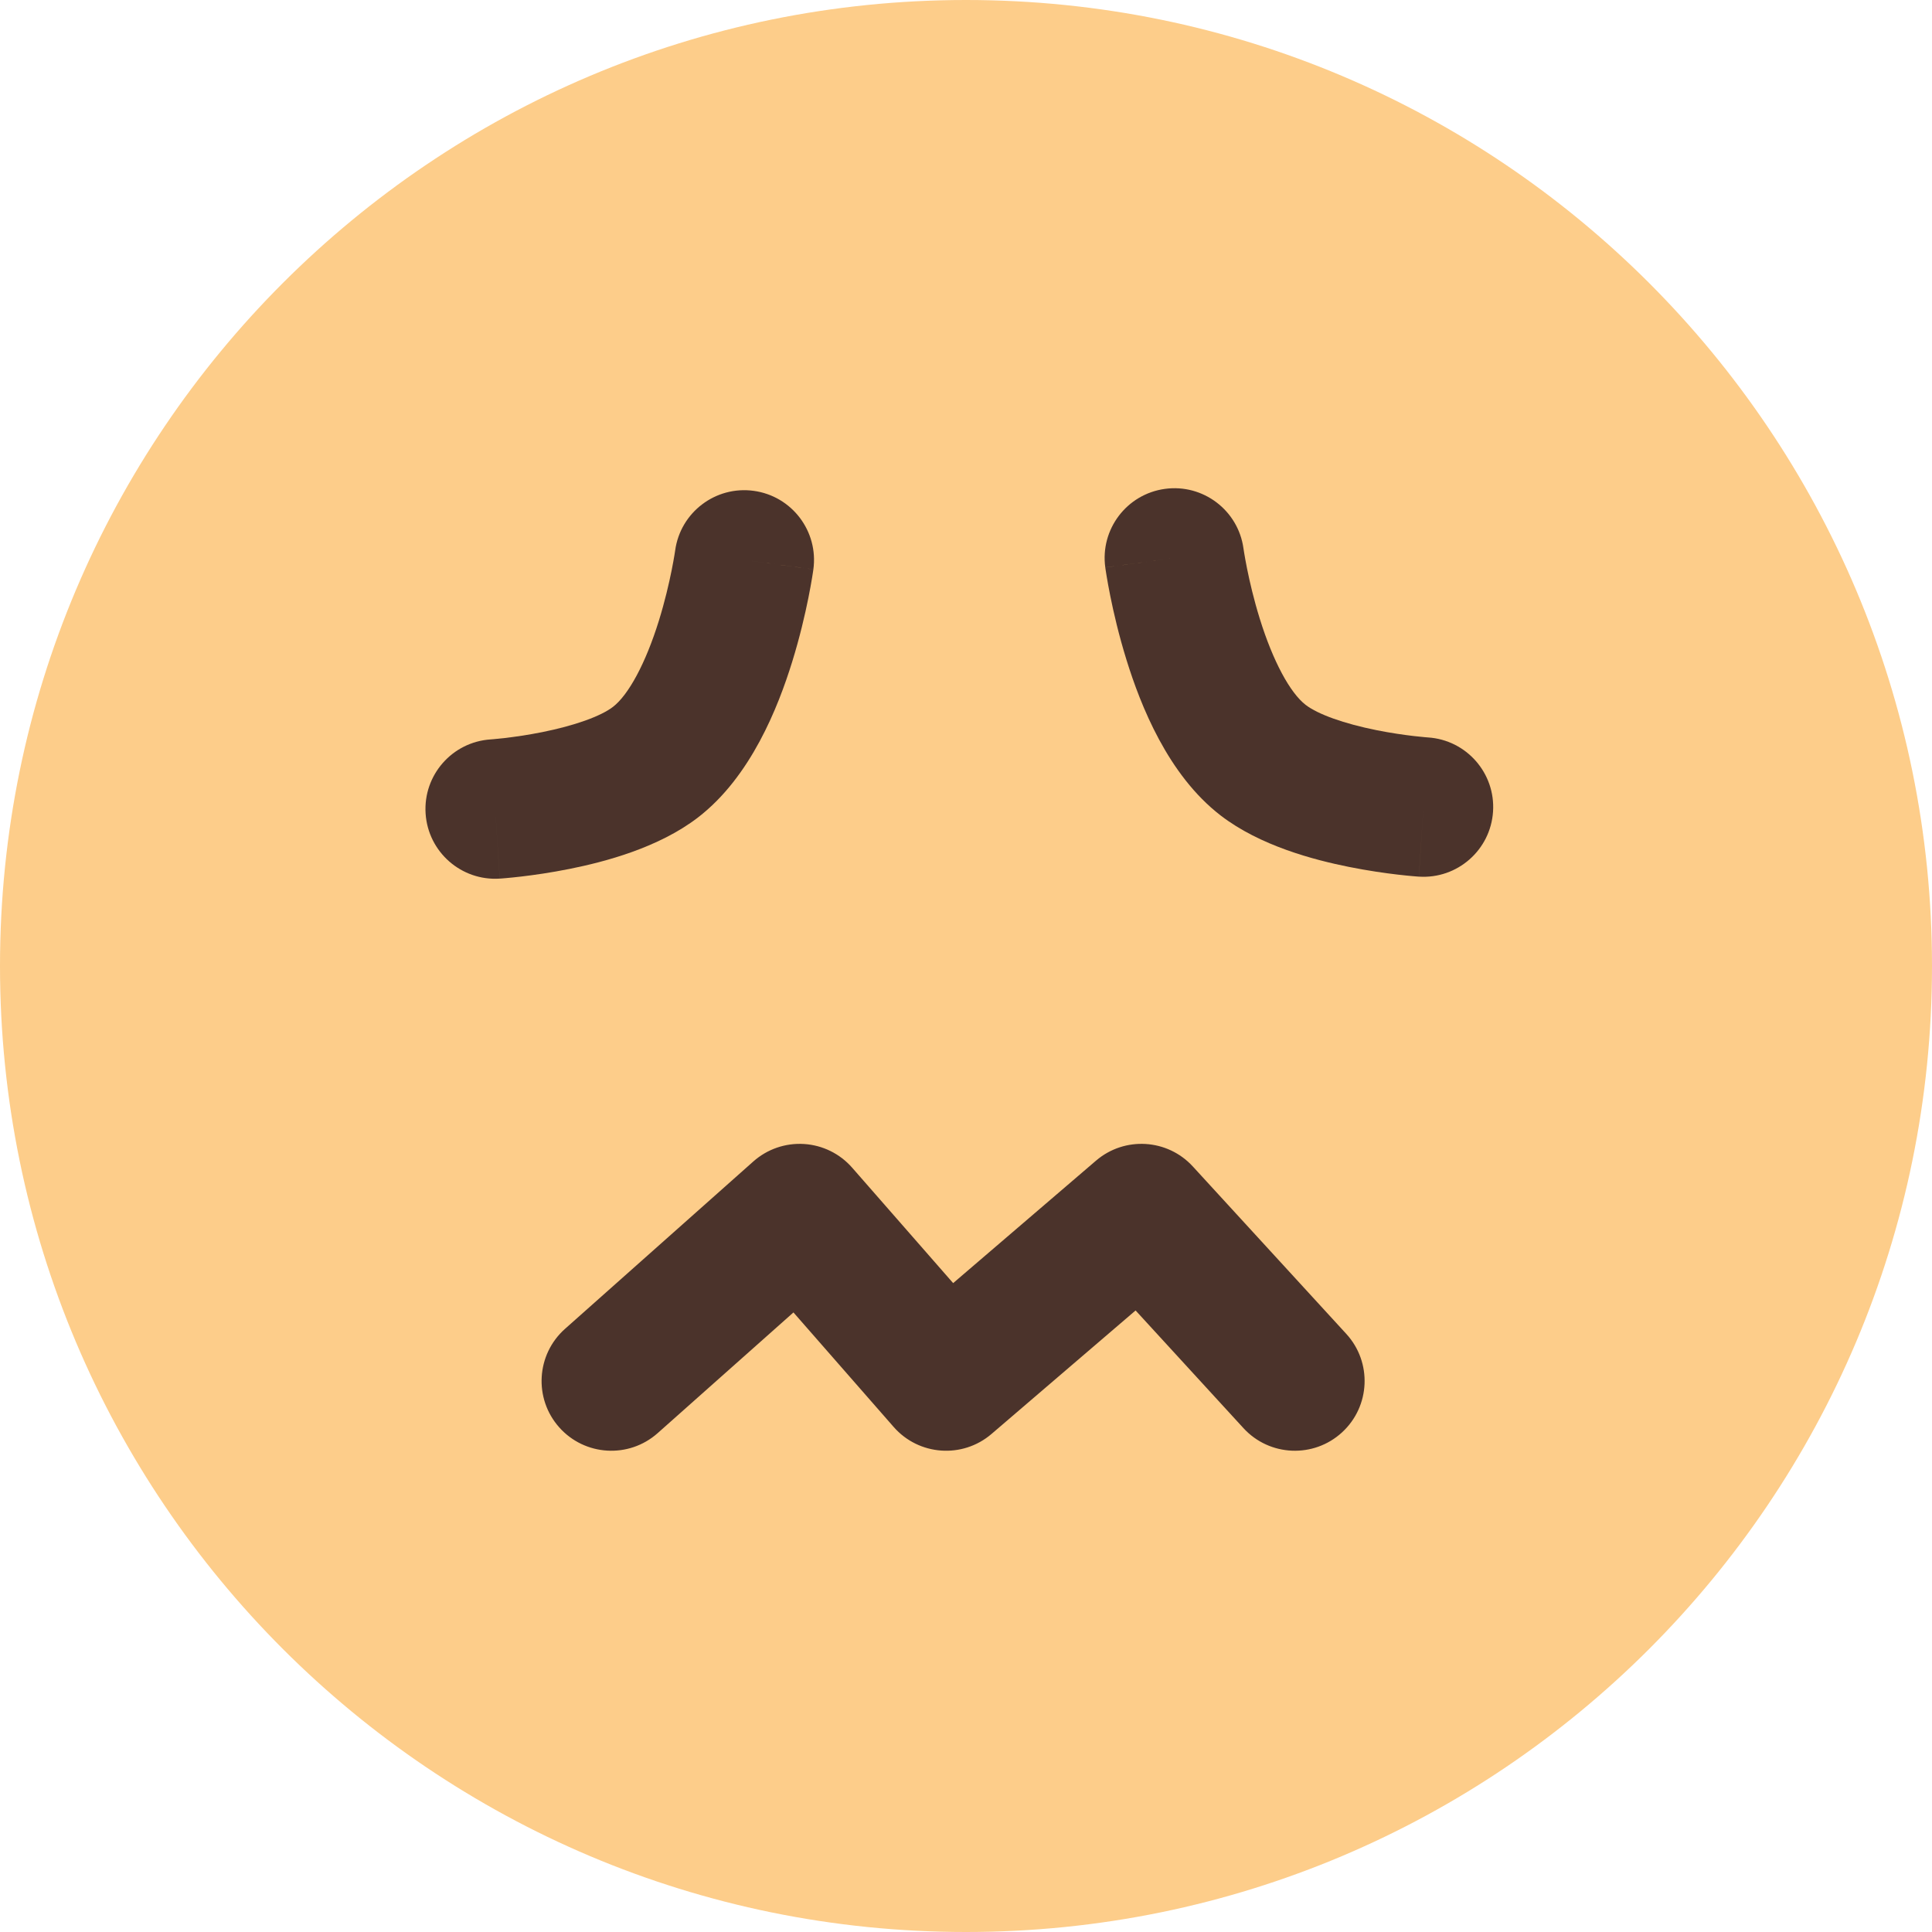
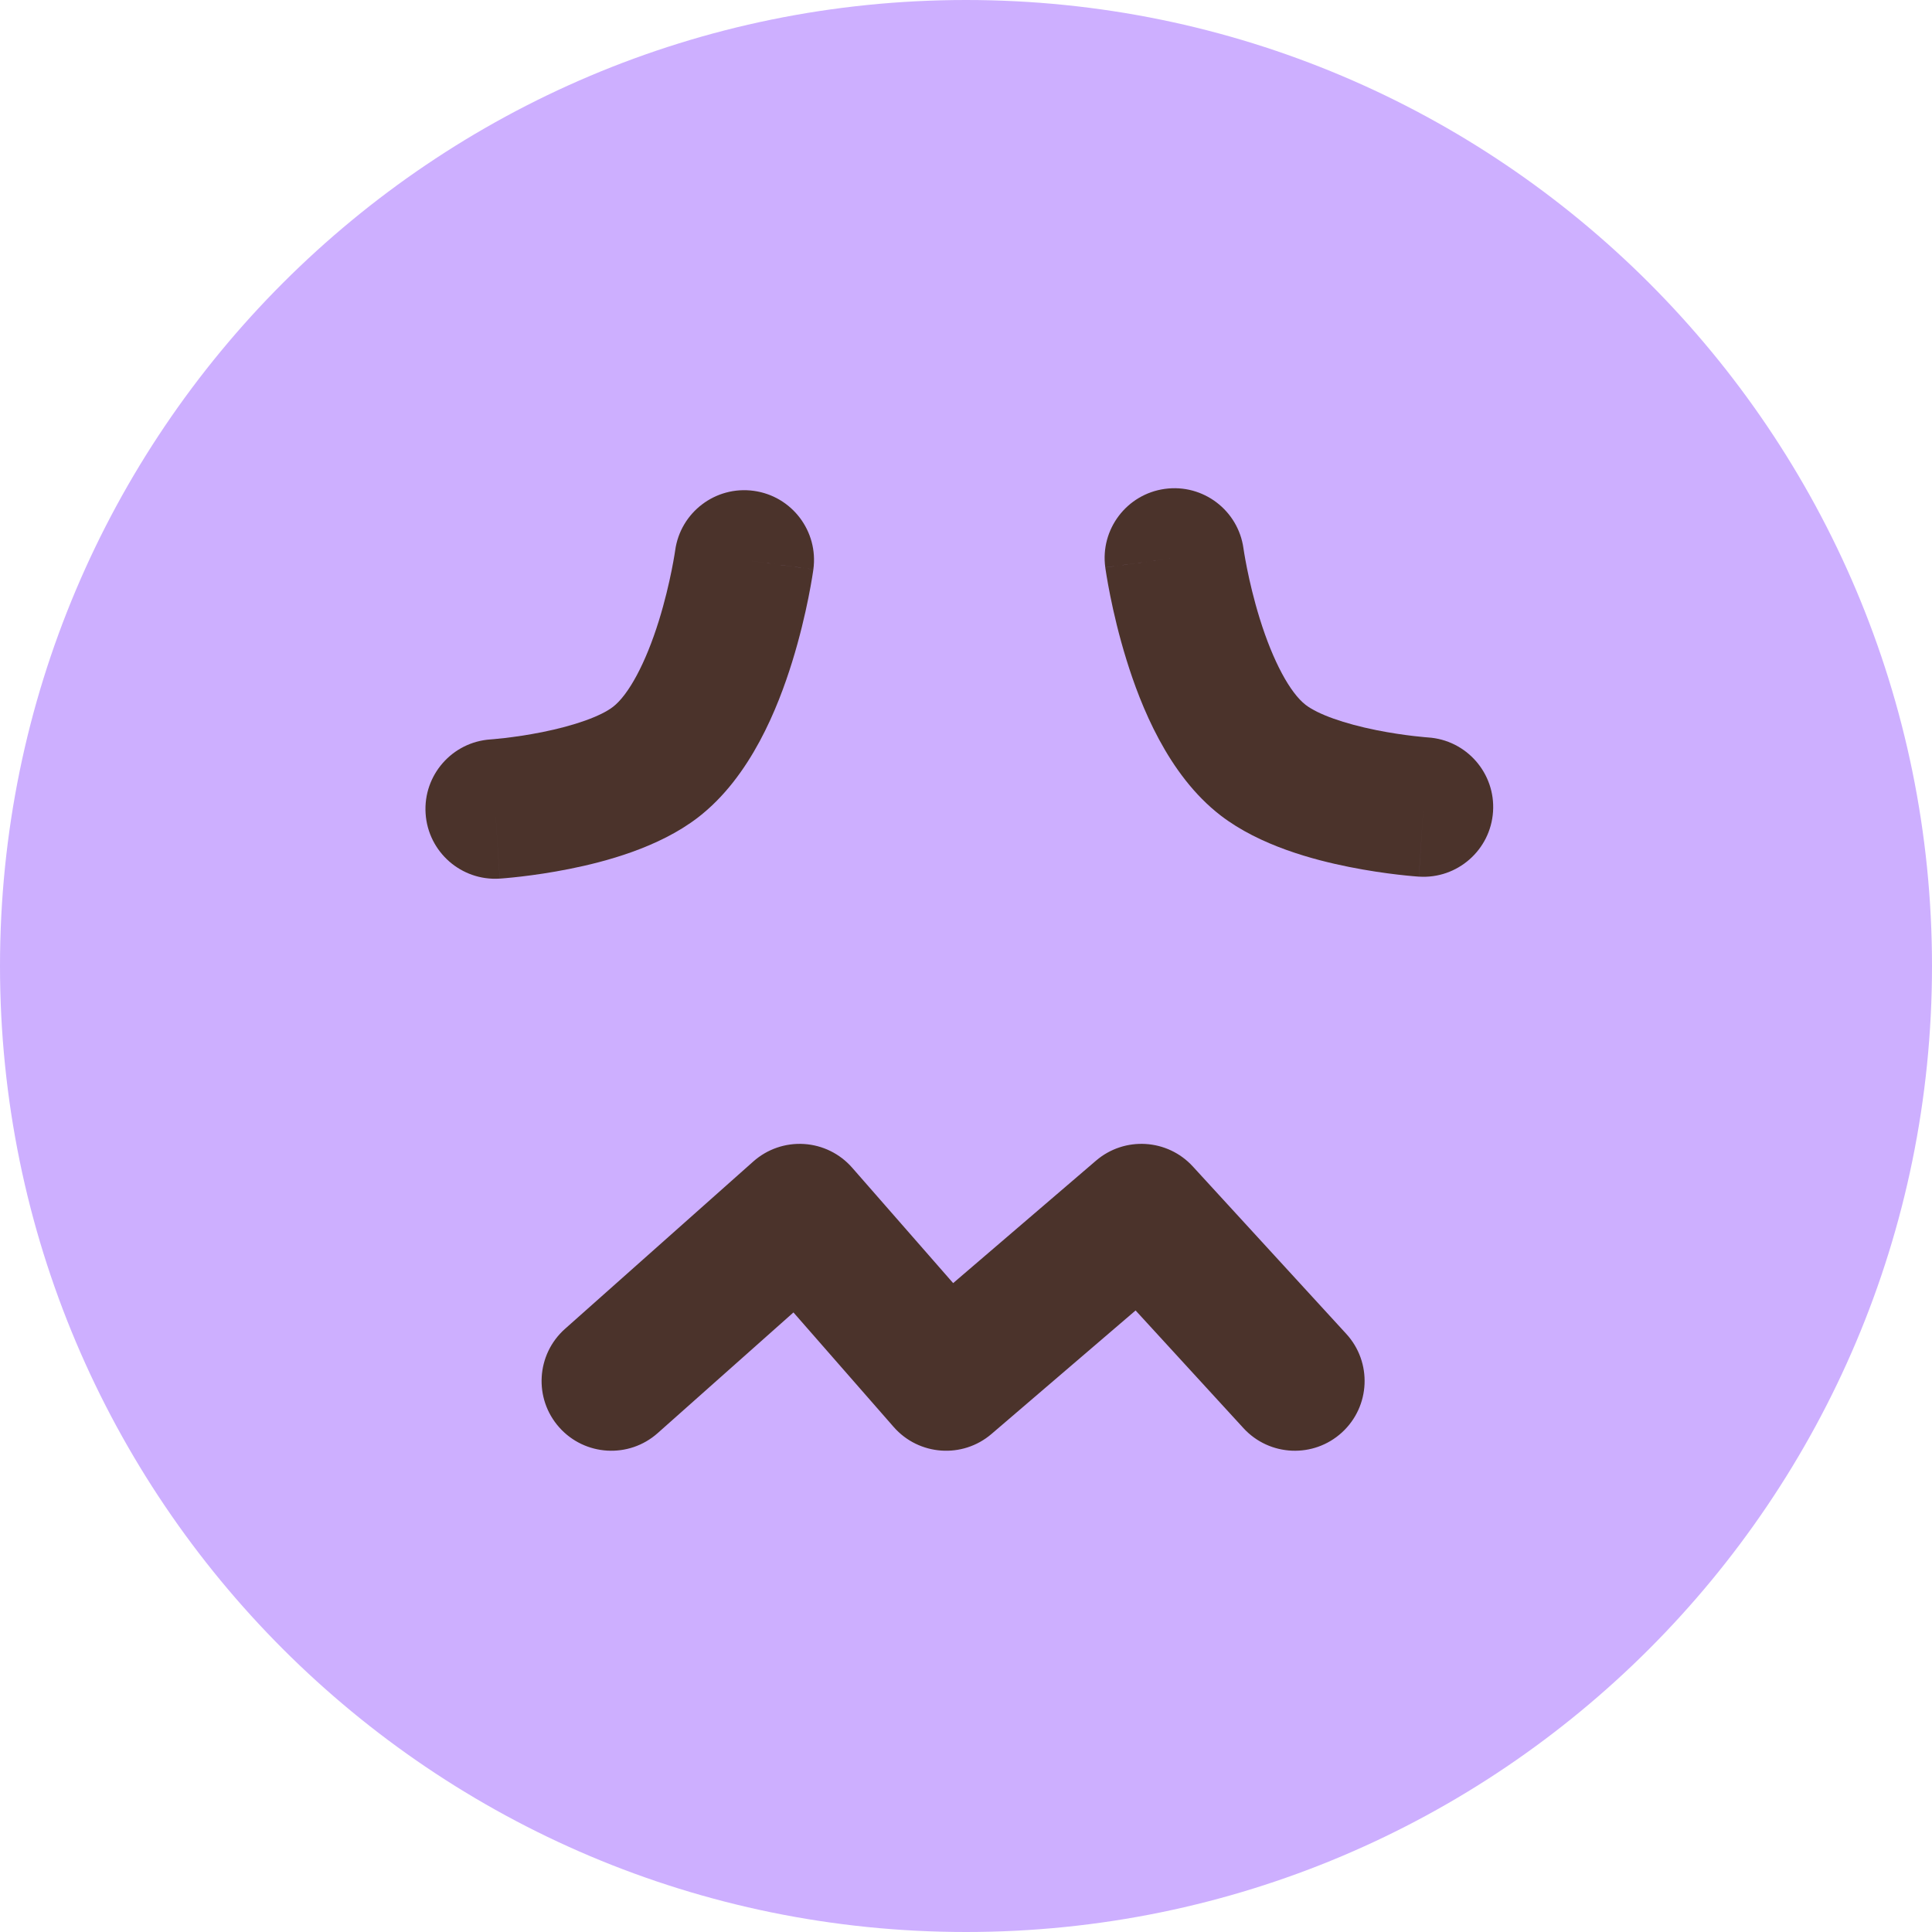
<svg xmlns="http://www.w3.org/2000/svg" width="277" height="277" viewBox="0 0 277 277" fill="none">
-   <path d="M277 138.5C277 214.991 214.991 277 138.5 277C62.009 277 0 214.991 0 138.5C0 62.009 62.009 0 138.5 0C214.991 0 277 62.009 277 138.5Z" fill="#FDCD8A" />
+   <path d="M277 138.5C277 214.991 214.991 277 138.5 277C62.009 277 0 214.991 0 138.5C0 62.009 62.009 0 138.5 0C214.991 0 277 62.009 277 138.5Z" fill="#CDAFFF" />
  <path fill-rule="evenodd" clip-rule="evenodd" d="M108.063 70.374C113.535 71.122 117.364 76.164 116.617 81.636L106.709 80.282C116.617 81.636 116.617 81.638 116.616 81.64L116.614 81.655L116.61 81.683L116.599 81.761C116.59 81.824 116.578 81.907 116.563 82.009C116.532 82.214 116.488 82.496 116.43 82.847C116.314 83.549 116.141 84.531 115.902 85.722C115.426 88.088 114.675 91.352 113.57 94.914C111.559 101.39 107.649 111.371 100.081 117.197C94.424 121.553 86.696 123.57 81.678 124.576C78.939 125.126 76.482 125.469 74.71 125.676C73.818 125.78 73.087 125.851 72.563 125.898C72.301 125.921 72.09 125.938 71.936 125.95C71.859 125.955 71.796 125.96 71.748 125.963L71.687 125.967L71.665 125.969L71.653 125.97C71.653 125.97 71.65 125.97 71 115.991L71.65 125.97C66.138 126.329 61.38 122.152 61.021 116.641C60.663 111.134 64.832 106.379 70.337 106.013L70.347 106.012L70.345 106.013L70.418 106.007C70.496 106.001 70.626 105.991 70.805 105.975C71.161 105.944 71.704 105.891 72.388 105.811C73.767 105.65 75.666 105.384 77.746 104.967C82.366 104.04 86.129 102.699 87.881 101.35C90.11 99.633 92.565 95.118 94.469 88.985C95.32 86.242 95.914 83.672 96.294 81.781C96.483 80.843 96.615 80.09 96.697 79.59C96.739 79.34 96.767 79.154 96.784 79.041C96.793 78.984 96.798 78.946 96.801 78.927C96.802 78.921 96.803 78.917 96.803 78.915C97.557 73.45 102.595 69.627 108.063 70.374Z" fill="#4B332B" />
  <path fill-rule="evenodd" clip-rule="evenodd" d="M167.024 70.092C161.552 70.84 157.722 75.882 158.469 81.354L168.377 80C158.469 81.354 158.47 81.356 158.47 81.358L158.472 81.373L158.476 81.401L158.487 81.479C158.496 81.542 158.508 81.625 158.523 81.727C158.554 81.931 158.598 82.214 158.656 82.565C158.772 83.267 158.945 84.249 159.184 85.439C159.66 87.806 160.411 91.069 161.517 94.632C163.527 101.108 167.437 111.089 175.005 116.915C180.662 121.27 188.39 123.288 193.408 124.294C196.148 124.843 198.604 125.187 200.377 125.394C201.268 125.498 202 125.569 202.524 125.615C202.786 125.639 202.997 125.656 203.151 125.667C203.228 125.673 203.291 125.678 203.339 125.681L203.399 125.685L203.421 125.687L203.433 125.688C203.433 125.688 203.437 125.688 204.086 115.709L203.437 125.688C208.948 126.047 213.706 121.87 214.065 116.358C214.424 110.852 210.254 106.097 204.75 105.731L204.739 105.73L204.742 105.73L204.668 105.725C204.591 105.719 204.46 105.709 204.282 105.693C203.925 105.661 203.382 105.609 202.698 105.529C201.32 105.368 199.42 105.101 197.34 104.684C192.72 103.758 188.957 102.416 187.206 101.068C184.976 99.351 182.522 94.836 180.618 88.702C179.766 85.96 179.172 83.39 178.792 81.499C178.604 80.561 178.472 79.808 178.389 79.307C178.348 79.058 178.319 78.872 178.302 78.758C178.293 78.702 178.288 78.664 178.285 78.644C178.284 78.639 178.284 78.635 178.283 78.632C177.529 73.168 172.491 69.345 167.024 70.092Z" fill="#4B332B" />
  <path fill-rule="evenodd" clip-rule="evenodd" d="M157.142 166.407C161.237 162.898 167.378 163.267 171.022 167.243L193.022 191.243C196.754 195.314 196.479 201.64 192.408 205.372C188.336 209.103 182.011 208.828 178.279 204.757L162.815 187.887L142.158 205.593C137.995 209.161 131.735 208.711 128.125 204.585L113.761 188.17L94.294 205.474C90.166 209.143 83.845 208.771 80.176 204.644C76.507 200.516 76.879 194.195 81.007 190.526L108.007 166.526C109.999 164.755 112.616 163.853 115.277 164.02C117.937 164.187 120.421 165.409 122.176 167.415L136.658 183.966L157.142 166.407Z" fill="#4B332B" />
</svg>
